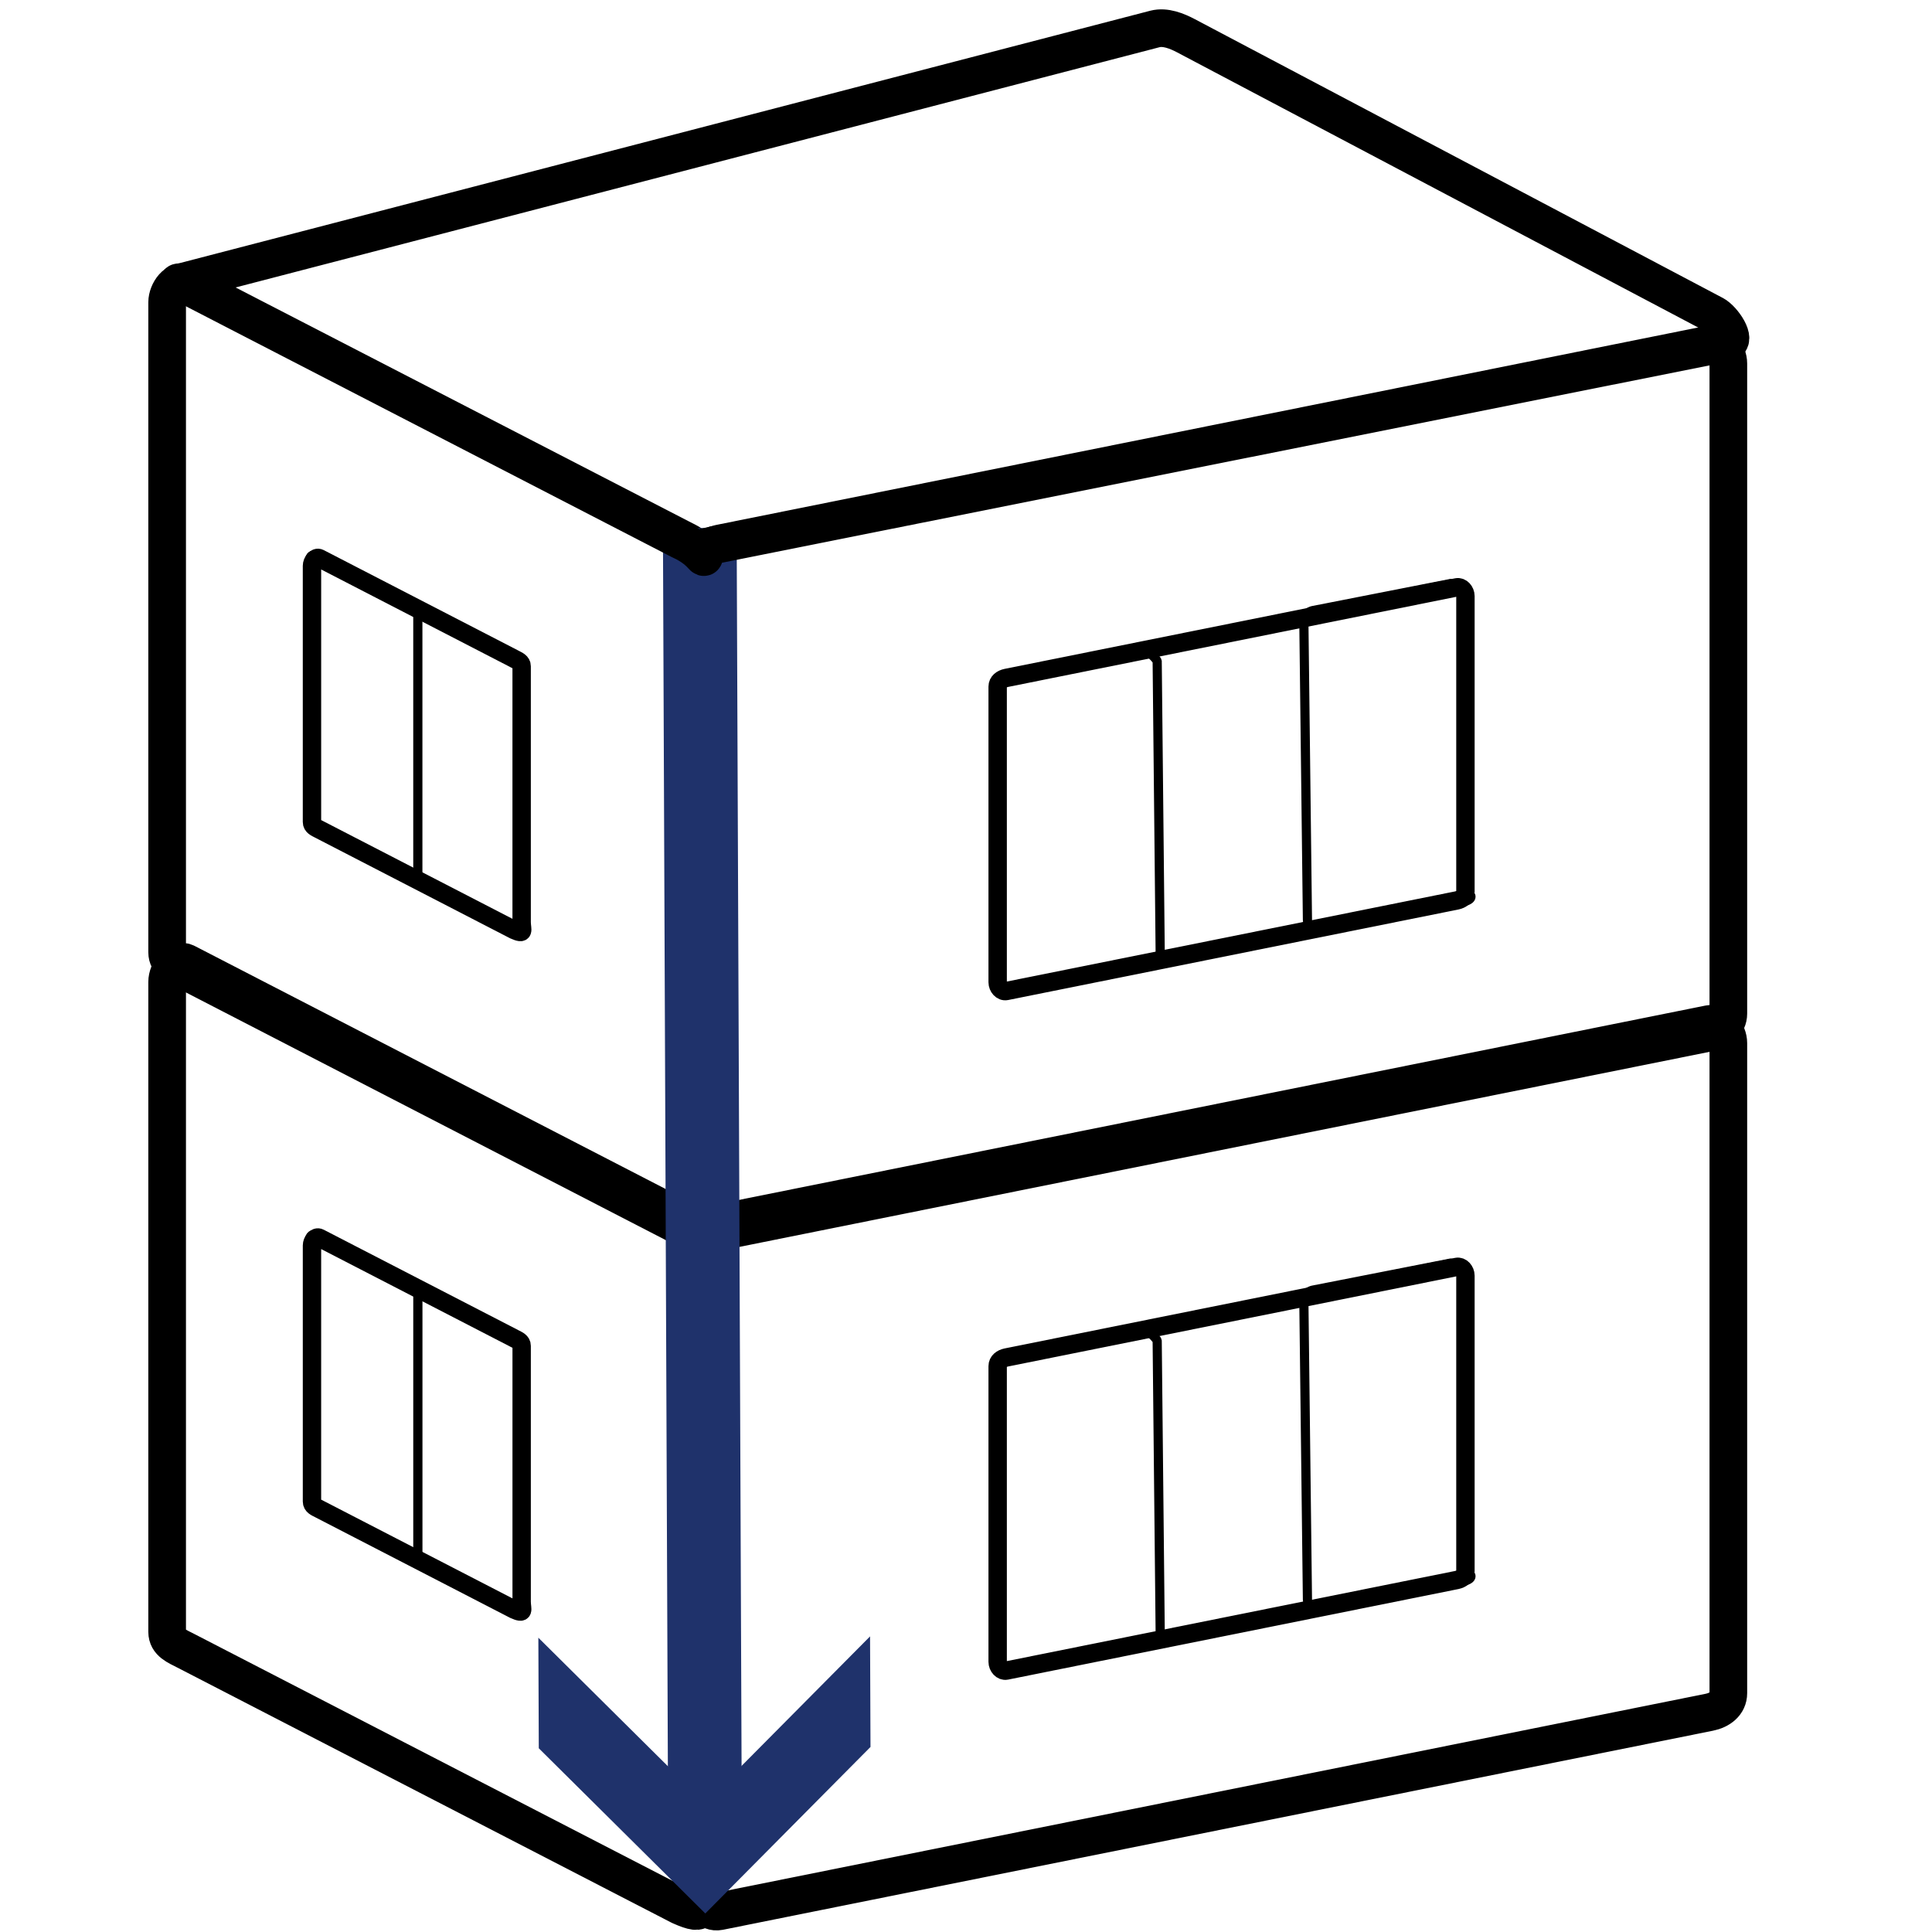
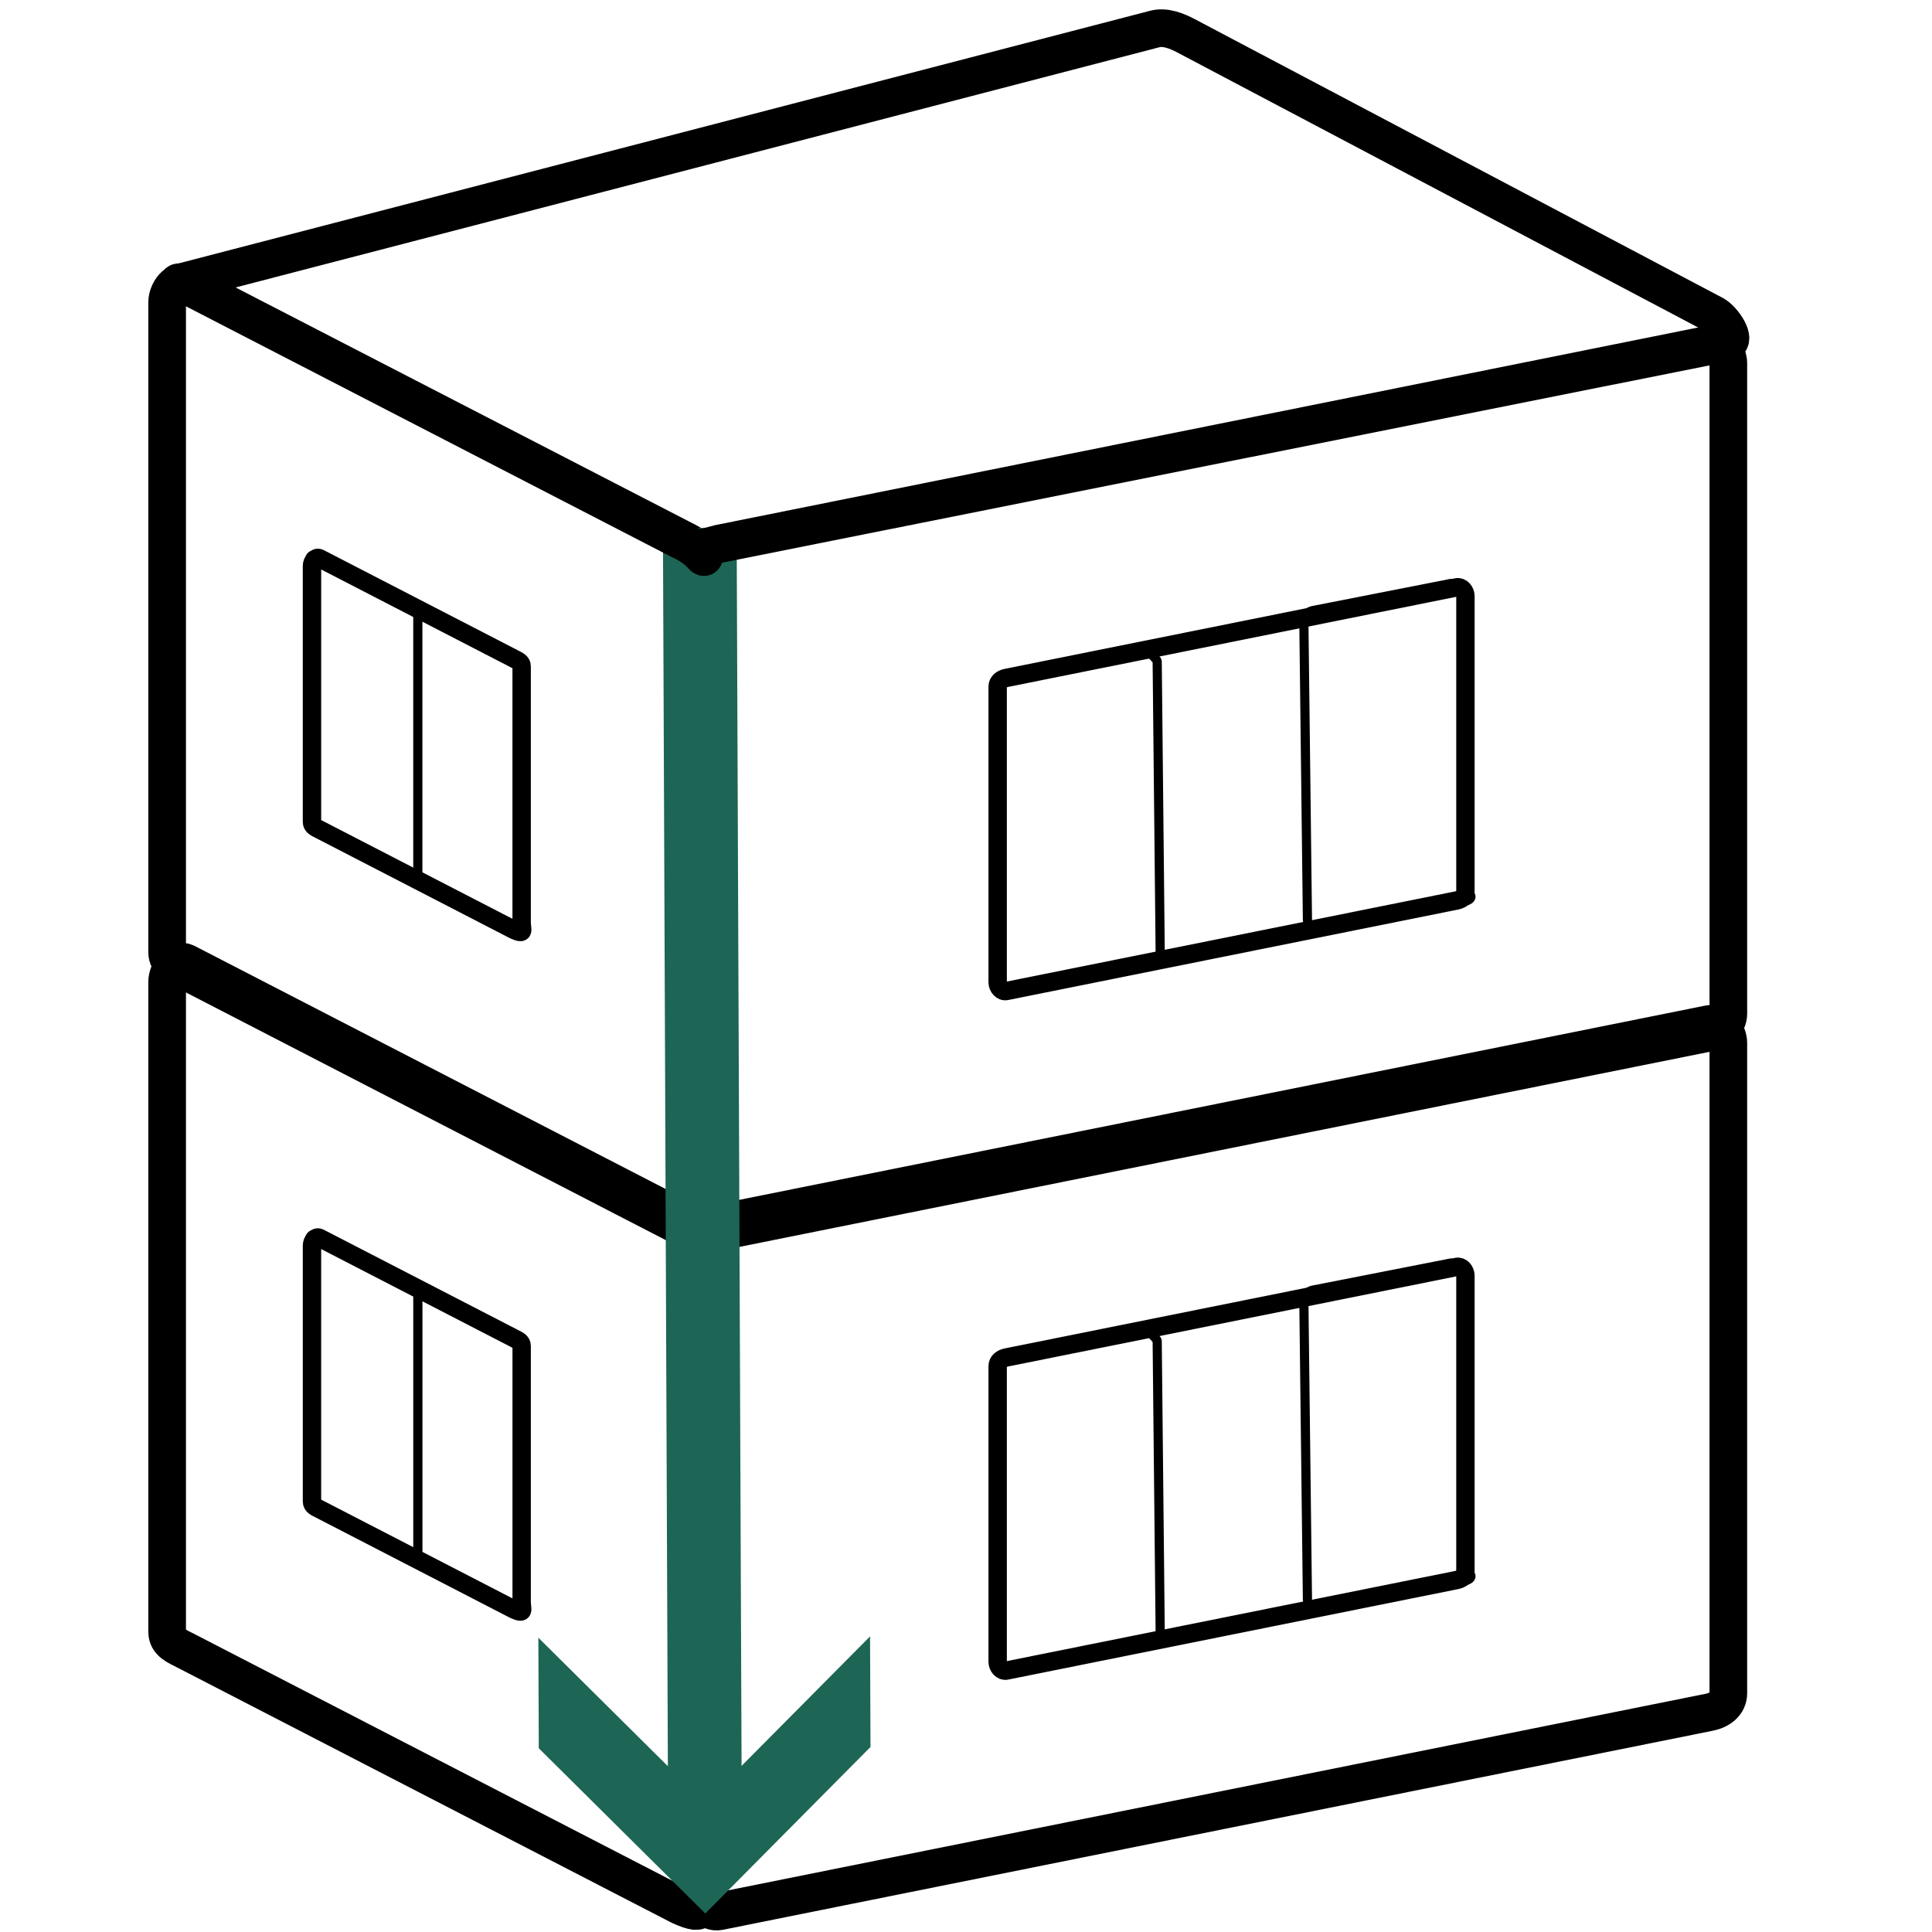
<svg xmlns="http://www.w3.org/2000/svg" width="200" height="200" viewBox="0 0 52.917 52.917">
  <defs>
    <marker style="overflow:visible" id="b" refX="-1" refY="0" orient="auto-start-reverse" markerWidth="2" markerHeight="2" viewBox="0 0 1 1" preserveAspectRatio="xMidYMid">
      <path style="fill:context-stroke;fill-rule:evenodd;stroke:none" d="m1 0-3 3h-2l3-3-3-3h2z" />
    </marker>
    <marker style="overflow:visible" id="a" refX="-1" refY="0" orient="auto-start-reverse" markerWidth=".75" markerHeight=".75" viewBox="0 0 1 1" preserveAspectRatio="xMidYMid">
      <path style="fill:context-stroke;fill-rule:evenodd;stroke:none" d="m1 0-3 3h-2l3-3-3-3h2z" />
    </marker>
  </defs>
  <path style="fill:none;stroke:#000;stroke-width:1.031;stroke-linecap:square;stroke-linejoin:bevel;stroke-miterlimit:0;paint-order:markers fill stroke" d="M18.63 14.738 5.101 7.756c-.257-.133-.523.233-.523.523v17.805c0 .29.266.39.523.523l13.527 6.982c.75.335.538.034.523-.522V15.26c0-.29-.266-.39-.523-.523z" />
  <path style="fill:none;stroke:#000;stroke-width:1.031;stroke-linecap:square;stroke-linejoin:bevel;stroke-miterlimit:0;paint-order:markers fill stroke" d="m19.7 14.887 27.117-5.453c.283-.057.522.233.522.522v17.806c0 .29-.239.466-.522.523l-27.118 5.453c-.284.057-.522-.234-.522-.523V15.409c0-.29.238-.465.522-.522z" />
  <path style="fill:none;stroke:#000;stroke-width:1.031;stroke-linecap:square;stroke-linejoin:bevel;stroke-miterlimit:0;stroke-dasharray:none;paint-order:markers fill stroke" d="M18.63 33.352 5.101 26.37c-.257-.133-.523.233-.523.522v17.806c0 .29.266.39.523.522l13.527 6.983c.75.335.538.034.523-.523V33.875c0-.29-.266-.39-.523-.523z" />
  <path style="fill:none;stroke:#000;stroke-width:1.031;stroke-linecap:square;stroke-linejoin:bevel;stroke-miterlimit:0;paint-order:markers fill stroke" d="m19.7 33.5 27.117-5.453c.283-.057.522.234.522.523v17.806c0 .29-.239.465-.522.522l-27.118 5.453c-.284.057-.522-.233-.522-.522V34.023c0-.29.238-.466.522-.523z" />
  <path style="fill:none;stroke:#000;stroke-width:.503;stroke-linecap:square;stroke-linejoin:bevel;stroke-miterlimit:0;stroke-dasharray:none;paint-order:markers fill stroke" d="m14.082 36.656-5.331-2.751c-.101-.053-.206.091-.206.206v7.017c0 .114.105.154.206.206l5.331 2.752c.295.132.212.013.206-.206v-7.018c0-.114-.104-.153-.206-.205z" />
  <path style="fill:none;stroke:#000;stroke-width:.252;stroke-linecap:square;stroke-linejoin:bevel;stroke-miterlimit:0;stroke-dasharray:none;paint-order:markers fill stroke" d="m11.268 35.134-2.692-1.302c-.066-.032-.103.093-.103.21v7.116c0 .116.037.176.103.209l2.765 1.375c.148.134.106.014.104-.209v-7.117c0-.115-.052-.157-.104-.209z" />
  <path style="fill:none;stroke:#000;stroke-width:.397;stroke-linecap:square;stroke-linejoin:bevel;stroke-miterlimit:0;stroke-dasharray:none;paint-order:markers fill stroke" d="m18.549 34.38-4.204-2.17c-.08-.04-.162.073-.162.163v5.533c0 .09.082.121.162.163l4.204 2.17c.233.103.167.01.162-.163v-5.533c0-.09-.082-.121-.162-.162z" transform="matrix(1.26828 0 0 1.26828 -9.443 -25.561)" />
  <path style="fill:none;stroke:#000;stroke-width:.198;stroke-linecap:square;stroke-linejoin:bevel;stroke-miterlimit:0;stroke-dasharray:none;paint-order:markers fill stroke" d="m16.33 33.18-2.123-1.026c-.052-.026-.081.073-.081.164v5.612c0 .091.03.139.081.165l2.18 1.084c.117.105.084.01.082-.165v-5.611c0-.092-.04-.124-.081-.165z" transform="matrix(1.26828 0 0 1.26828 -9.443 -25.561)" />
  <path style="fill:none;stroke:#000;stroke-width:.198;stroke-linecap:square;stroke-linejoin:bevel;stroke-miterlimit:0;stroke-dasharray:none;paint-order:markers fill stroke" d="m32.117 34.19-2.993.587c-.047.01-.187.078-.186.175l.066 6.434c0 .098.066.197.187.176l3.125-.559c.267-.037.234-.145.186-.175l-.066-6.401s-.092-.132-.186-.176z" transform="matrix(1.26828 0 0 1.26828 -9.443 -6.948)" />
  <path style="fill:none;stroke:#000;stroke-width:.397;stroke-linecap:square;stroke-linejoin:bevel;stroke-miterlimit:0;stroke-dasharray:none;paint-order:markers fill stroke" d="m29.179 34.794 9.727-1.956c.101-.02.187.084.187.188v6.386c0 .104-.086.167-.187.188l-9.727 1.956c-.102.02-.188-.084-.188-.188v-6.386c0-.104.086-.167.188-.188z" transform="matrix(1.26828 0 0 1.26828 -9.443 -6.948)" />
  <path style="fill:none;stroke:#000;stroke-width:.198;stroke-linecap:square;stroke-linejoin:bevel;stroke-miterlimit:0;stroke-dasharray:none;paint-order:markers fill stroke" d="m38.782 32.754-2.992.587c-.047.01-.188.079-.187.176l.078 6.504c.002.097.066.197.187.175l3.125-.558c.268-.037.235-.145.187-.175l-.078-6.472s-.093-.131-.187-.175z" transform="matrix(1.26828 0 0 1.26828 -9.443 -6.948)" />
+   <path style="fill:none;stroke:#000;stroke-width:.198;stroke-linecap:square;stroke-linejoin:bevel;stroke-miterlimit:0;stroke-dasharray:none;paint-order:markers fill stroke" d="m32.117 34.19-2.993.587c-.047.01-.187.078-.186.175l.066 6.434c0 .098.066.197.187.176l3.125-.559c.267-.037.234-.145.186-.175l-.066-6.401s-.092-.132-.186-.176z" transform="matrix(1.26828 0 0 1.26828 -9.443 -25.561)" />
+   <path style="fill:none;stroke:#000;stroke-width:.397;stroke-linecap:square;stroke-linejoin:bevel;stroke-miterlimit:0;stroke-dasharray:none;paint-order:markers fill stroke" d="m29.179 34.794 9.727-1.956c.101-.02.187.084.187.188v6.386c0 .104-.086.167-.187.188l-9.727 1.956c-.102.02-.188-.084-.188-.188v-6.386c0-.104.086-.167.188-.188z" transform="matrix(1.26828 0 0 1.26828 -9.443 -25.561)" />
+   <path style="fill:none;stroke:#000;stroke-width:.198;stroke-linecap:square;stroke-linejoin:bevel;stroke-miterlimit:0;stroke-dasharray:none;paint-order:markers fill stroke" d="m38.782 32.754-2.992.587c-.047.01-.188.079-.187.176l.078 6.504c.002.097.066.197.187.175l3.125-.558c.268-.037.235-.145.187-.175l-.078-6.472s-.093-.131-.187-.175z" transform="matrix(1.26828 0 0 1.26828 -9.443 -25.561)" />
+   <path style="fill:none;stroke:#1d6555;stroke-width:2.019;stroke-linecap:square;stroke-linejoin:bevel;stroke-miterlimit:0;stroke-dasharray:none;stroke-opacity:1;marker-end:url(#a);paint-order:markers fill stroke" d="m19.171 15.475.135 33.906" />
+   <path style="fill:none;stroke:#000;stroke-width:1.031;stroke-linecap:square;stroke-linejoin:bevel;stroke-miterlimit:0;paint-order:markers fill stroke" d="M46.942 8.614 32.492.984c-.255-.136-.577-.264-.858-.191L5.072 7.7c-.28.073-.227-.019.03.114l13.527 6.983c.75.334.663.746.649.19l28.02-5.6c.283-.056-.1-.638-.356-.774z" />
+   <path style="fill:none;stroke:#000;stroke-width:.813;stroke-linecap:square;stroke-linejoin:bevel;stroke-miterlimit:0;paint-order:markers fill stroke" d="m22.978 17.075 21.38-4.3c.225-.044.413.185.413.413v14.04c0 .227-.188.366-.412.411l-21.381 4.3c-.224.045-.413-.184-.413-.412v-14.04c0-.228.189-.367.413-.412z" transform="translate(49.893 11.469) scale(.74296)" />
+   <path style="fill:none;stroke:#000;stroke-width:.813;stroke-linecap:square;stroke-linejoin:bevel;stroke-miterlimit:0;paint-order:markers fill stroke" d="m22.134 16.958-10.666-5.505c-.203-.105-.412.184-.412.412v14.04c0 .227.21.307.412.411l10.666 5.506c.59.264.424.026.412-.412V17.37c0-.228-.21-.307-.412-.412z" transform="translate(49.893 11.469) scale(.74296)" />
+   <path style="fill:none;stroke:#000;stroke-width:.604;stroke-linecap:square;stroke-linejoin:bevel;stroke-miterlimit:0;paint-order:markers fill stroke" d="m22.55 13.06-7.925-4.09c-.15-.078-.306.136-.306.306v10.43c0 .17.156.229.306.307l7.925 4.09c.438.196.314.02.306-.306v-10.43c0-.17-.156-.229-.306-.307z" transform="translate(43.789)" />
+   <path style="fill:none;stroke:#000;stroke-width:.604;stroke-linecap:square;stroke-linejoin:bevel;stroke-miterlimit:0;paint-order:markers fill stroke" d="m23.176 13.147 15.886-3.194c.166-.034.306.136.306.306v10.43c0 .17-.14.273-.306.307L23.176 24.19c-.166.033-.306-.137-.306-.306v-10.43c0-.17.14-.274.306-.307z" transform="translate(43.789)" />
+   <path style="fill:none;stroke:#000;stroke-width:.604;stroke-linecap:square;stroke-linejoin:bevel;stroke-miterlimit:0;stroke-dasharray:none;paint-order:markers fill stroke" d="m22.55 35.077-7.925-4.09c-.15-.079-.306.136-.306.305v10.43c0 .17.156.23.306.307l7.925 4.09c.438.196.314.02.306-.306v-10.43c0-.17-.156-.229-.306-.306z" transform="translate(43.789)" />
+   <path style="fill:none;stroke:#000;stroke-width:.604;stroke-linecap:square;stroke-linejoin:bevel;stroke-miterlimit:0;paint-order:markers fill stroke" d="m23.176 35.163 15.886-3.194c.166-.033.306.137.306.306v10.43c0 .17-.14.274-.306.307l-15.886 3.194c-.166.034-.306-.136-.306-.306V35.47c0-.17.14-.273.306-.307z" transform="translate(43.789)" />
+   <path style="fill:none;stroke:#000;stroke-width:.295;stroke-linecap:square;stroke-linejoin:bevel;stroke-miterlimit:0;stroke-dasharray:none;paint-order:markers fill stroke" d="M19.886 37.012 16.763 35.4c-.06-.03-.12.054-.12.12v4.112c0 .067.06.09.12.12l3.123 1.613c.173.077.124.007.12-.121v-4.111c0-.067-.06-.09-.12-.12z" transform="translate(43.789)" />
+   <path style="fill:none;stroke:#000;stroke-width:.147;stroke-linecap:square;stroke-linejoin:bevel;stroke-miterlimit:0;stroke-dasharray:none;paint-order:markers fill stroke" d="m18.237 36.12-1.577-.762c-.038-.019-.06.054-.06.122v4.17c0 .067.022.102.06.122l1.62.805c.087.079.062.008.06-.122v-4.17c0-.067-.03-.091-.06-.122z" transform="translate(43.789)" />
+   <path style="fill:none;stroke:#000;stroke-width:.397;stroke-linecap:square;stroke-linejoin:bevel;stroke-miterlimit:0;stroke-dasharray:none;paint-order:markers fill stroke" d="m18.549 34.38-4.204-2.17c-.08-.04-.162.073-.162.163v5.533c0 .09.082.121.162.163l4.204 2.17c.233.103.167.01.162-.163v-5.533c0-.09-.082-.121-.162-.162z" transform="translate(49.893 .46) scale(.74296)" />
+   <path style="fill:none;stroke:#000;stroke-width:.198;stroke-linecap:square;stroke-linejoin:bevel;stroke-miterlimit:0;stroke-dasharray:none;paint-order:markers fill stroke" d="m16.33 33.18-2.123-1.026c-.052-.026-.081.073-.081.164v5.612c0 .091.03.139.081.165l2.18 1.084c.117.105.084.01.082-.165v-5.611c0-.092-.04-.124-.081-.165z" transform="translate(49.893 .46) scale(.74296)" />
+   <path style="fill:none;stroke:#000;stroke-width:.397;stroke-linecap:square;stroke-linejoin:bevel;stroke-miterlimit:0;stroke-dasharray:none;paint-order:markers fill stroke" d="m18.549 34.38-4.204-2.17c-.08-.04-.162.073-.162.163v5.533c0 .09.082.121.162.163l4.204 2.17c.233.103.167.01.162-.163v-5.533c0-.09-.082-.121-.162-.162z" transform="translate(49.893 -10.548) scale(.74296)" />
+   <path style="fill:none;stroke:#000;stroke-width:.198;stroke-linecap:square;stroke-linejoin:bevel;stroke-miterlimit:0;stroke-dasharray:none;paint-order:markers fill stroke" d="m16.33 33.18-2.123-1.026c-.052-.026-.081.073-.081.164v5.612c0 .091.03.139.081.165l2.18 1.084c.117.105.084.01.082-.165v-5.611c0-.092-.04-.124-.081-.165z" transform="translate(49.893 -10.548) scale(.74296)" />
+   <path style="fill:none;stroke:#000;stroke-width:.198;stroke-linecap:square;stroke-linejoin:bevel;stroke-miterlimit:0;stroke-dasharray:none;paint-order:markers fill stroke" d="m32.117 34.19-2.993.587c-.047.01-.187.078-.186.175l.066 6.434c0 .098.066.197.187.176l3.125-.559c.267-.037.234-.145.186-.175l-.066-6.401s-.092-.132-.186-.176z" transform="translate(49.893 11.469) scale(.74296)" />
+   <path style="fill:none;stroke:#000;stroke-width:.397;stroke-linecap:square;stroke-linejoin:bevel;stroke-miterlimit:0;stroke-dasharray:none;paint-order:markers fill stroke" d="m29.179 34.794 9.727-1.956c.101-.02.187.084.187.188v6.386c0 .104-.086.167-.187.188l-9.727 1.956c-.102.02-.188-.084-.188-.188v-6.386c0-.104.086-.167.188-.188z" transform="translate(49.893 11.469) scale(.74296)" />
+   <path style="fill:none;stroke:#000;stroke-width:.198;stroke-linecap:square;stroke-linejoin:bevel;stroke-miterlimit:0;stroke-dasharray:none;paint-order:markers fill stroke" d="m38.782 32.754-2.992.587c-.047.01-.188.079-.187.176l.078 6.504c.002.097.066.197.187.175l3.125-.558c.268-.037.235-.145.187-.175l-.078-6.472s-.093-.131-.187-.175z" transform="translate(49.893 11.469) scale(.74296)" />
  <g>
-     <path style="fill:none;stroke:#000;stroke-width:.198;stroke-linecap:square;stroke-linejoin:bevel;stroke-miterlimit:0;stroke-dasharray:none;paint-order:markers fill stroke" d="m32.117 34.19-2.993.587c-.047.01-.187.078-.186.175l.066 6.434c0 .098.066.197.187.176l3.125-.559c.267-.037.234-.145.186-.175l-.066-6.401s-.092-.132-.186-.176z" transform="matrix(1.26828 0 0 1.26828 -9.443 -25.561)" />
-     <path style="fill:none;stroke:#000;stroke-width:.397;stroke-linecap:square;stroke-linejoin:bevel;stroke-miterlimit:0;stroke-dasharray:none;paint-order:markers fill stroke" d="m29.179 34.794 9.727-1.956c.101-.02.187.084.187.188v6.386c0 .104-.086.167-.187.188l-9.727 1.956c-.102.02-.188-.084-.188-.188v-6.386c0-.104.086-.167.188-.188z" transform="matrix(1.26828 0 0 1.26828 -9.443 -25.561)" />
-     <path style="fill:none;stroke:#000;stroke-width:.198;stroke-linecap:square;stroke-linejoin:bevel;stroke-miterlimit:0;stroke-dasharray:none;paint-order:markers fill stroke" d="m38.782 32.754-2.992.587c-.047.01-.188.079-.187.176l.078 6.504c.002.097.066.197.187.175l3.125-.558c.268-.037.235-.145.187-.175l-.078-6.472s-.093-.131-.187-.175z" transform="matrix(1.26828 0 0 1.26828 -9.443 -25.561)" />
+     <path style="fill:none;stroke:#000;stroke-width:.198;stroke-linecap:square;stroke-linejoin:bevel;stroke-miterlimit:0;stroke-dasharray:none;paint-order:markers fill stroke" d="m32.117 34.19-2.993.587c-.047.01-.187.078-.186.175l.066 6.434c0 .098.066.197.187.176l3.125-.559c.267-.037.234-.145.186-.175l-.066-6.401s-.092-.132-.186-.176z" transform="translate(49.893 .46) scale(.74296)" />
+     <path style="fill:none;stroke:#000;stroke-width:.397;stroke-linecap:square;stroke-linejoin:bevel;stroke-miterlimit:0;stroke-dasharray:none;paint-order:markers fill stroke" d="m29.179 34.794 9.727-1.956c.101-.02.187.084.187.188v6.386c0 .104-.086.167-.187.188l-9.727 1.956c-.102.02-.188-.084-.188-.188v-6.386c0-.104.086-.167.188-.188z" transform="translate(49.893 .46) scale(.74296)" />
+     <path style="fill:none;stroke:#000;stroke-width:.198;stroke-linecap:square;stroke-linejoin:bevel;stroke-miterlimit:0;stroke-dasharray:none;paint-order:markers fill stroke" d="m38.782 32.754-2.992.587c-.047.01-.188.079-.187.176l.078 6.504c.002.097.066.197.187.175l3.125-.558c.268-.037.235-.145.187-.175l-.078-6.472s-.093-.131-.187-.175z" transform="translate(49.893 .46) scale(.74296)" />
  </g>
-   <path style="fill:none;stroke:#1f326b;stroke-width:2.019;stroke-linecap:square;stroke-linejoin:bevel;stroke-miterlimit:0;stroke-dasharray:none;stroke-opacity:1;marker-end:url(#a);paint-order:markers fill stroke" d="m19.171 15.475.135 33.906" />
-   <path style="fill:none;stroke:#000;stroke-width:1.031;stroke-linecap:square;stroke-linejoin:bevel;stroke-miterlimit:0;paint-order:markers fill stroke" d="M46.942 8.614 32.492.984c-.255-.136-.577-.264-.858-.191L5.072 7.7c-.28.073-.227-.019.03.114l13.527 6.983c.75.334.663.746.649.19l28.02-5.6c.283-.056-.1-.638-.356-.774z" />
  <g>
-     <path style="fill:none;stroke:#000;stroke-width:.813;stroke-linecap:square;stroke-linejoin:bevel;stroke-miterlimit:0;paint-order:markers fill stroke" d="m22.978 17.075 21.38-4.3c.225-.044.413.185.413.413v14.04c0 .227-.188.366-.412.411l-21.381 4.3c-.224.045-.413-.184-.413-.412v-14.04c0-.228.189-.367.413-.412z" transform="translate(49.893 11.469) scale(.74296)" />
-     <path style="fill:none;stroke:#000;stroke-width:.813;stroke-linecap:square;stroke-linejoin:bevel;stroke-miterlimit:0;paint-order:markers fill stroke" d="m22.134 16.958-10.666-5.505c-.203-.105-.412.184-.412.412v14.04c0 .227.21.307.412.411l10.666 5.506c.59.264.424.026.412-.412V17.37c0-.228-.21-.307-.412-.412z" transform="translate(49.893 11.469) scale(.74296)" />
-     <path style="fill:none;stroke:#000;stroke-width:.604;stroke-linecap:square;stroke-linejoin:bevel;stroke-miterlimit:0;paint-order:markers fill stroke" d="m22.55 13.06-7.925-4.09c-.15-.078-.306.136-.306.306v10.43c0 .17.156.229.306.307l7.925 4.09c.438.196.314.02.306-.306v-10.43c0-.17-.156-.229-.306-.307z" transform="translate(43.789)" />
-     <path style="fill:none;stroke:#000;stroke-width:.604;stroke-linecap:square;stroke-linejoin:bevel;stroke-miterlimit:0;paint-order:markers fill stroke" d="m23.176 13.147 15.886-3.194c.166-.034.306.136.306.306v10.43c0 .17-.14.273-.306.307L23.176 24.19c-.166.033-.306-.137-.306-.306v-10.43c0-.17.14-.274.306-.307z" transform="translate(43.789)" />
-     <path style="fill:none;stroke:#000;stroke-width:.604;stroke-linecap:square;stroke-linejoin:bevel;stroke-miterlimit:0;stroke-dasharray:none;paint-order:markers fill stroke" d="m22.55 35.077-7.925-4.09c-.15-.079-.306.136-.306.305v10.43c0 .17.156.23.306.307l7.925 4.09c.438.196.314.02.306-.306v-10.43c0-.17-.156-.229-.306-.306z" transform="translate(43.789)" />
-     <path style="fill:none;stroke:#000;stroke-width:.604;stroke-linecap:square;stroke-linejoin:bevel;stroke-miterlimit:0;paint-order:markers fill stroke" d="m23.176 35.163 15.886-3.194c.166-.033.306.137.306.306v10.43c0 .17-.14.274-.306.307l-15.886 3.194c-.166.034-.306-.136-.306-.306V35.47c0-.17.14-.273.306-.307z" transform="translate(43.789)" />
-     <path style="fill:none;stroke:#000;stroke-width:.295;stroke-linecap:square;stroke-linejoin:bevel;stroke-miterlimit:0;stroke-dasharray:none;paint-order:markers fill stroke" d="M19.886 37.012 16.763 35.4c-.06-.03-.12.054-.12.12v4.112c0 .067.06.09.12.12l3.123 1.613c.173.077.124.007.12-.121v-4.111c0-.067-.06-.09-.12-.12z" transform="translate(43.789)" />
-     <path style="fill:none;stroke:#000;stroke-width:.147;stroke-linecap:square;stroke-linejoin:bevel;stroke-miterlimit:0;stroke-dasharray:none;paint-order:markers fill stroke" d="m18.237 36.12-1.577-.762c-.038-.019-.06.054-.06.122v4.17c0 .067.022.102.06.122l1.62.805c.087.079.062.008.06-.122v-4.17c0-.067-.03-.091-.06-.122z" transform="translate(43.789)" />
-     <path style="fill:none;stroke:#000;stroke-width:.397;stroke-linecap:square;stroke-linejoin:bevel;stroke-miterlimit:0;stroke-dasharray:none;paint-order:markers fill stroke" d="m18.549 34.38-4.204-2.17c-.08-.04-.162.073-.162.163v5.533c0 .09.082.121.162.163l4.204 2.17c.233.103.167.01.162-.163v-5.533c0-.09-.082-.121-.162-.162z" transform="translate(49.893 .46) scale(.74296)" />
-     <path style="fill:none;stroke:#000;stroke-width:.198;stroke-linecap:square;stroke-linejoin:bevel;stroke-miterlimit:0;stroke-dasharray:none;paint-order:markers fill stroke" d="m16.33 33.18-2.123-1.026c-.052-.026-.081.073-.081.164v5.612c0 .091.03.139.081.165l2.18 1.084c.117.105.084.01.082-.165v-5.611c0-.092-.04-.124-.081-.165z" transform="translate(49.893 .46) scale(.74296)" />
-     <path style="fill:none;stroke:#000;stroke-width:.397;stroke-linecap:square;stroke-linejoin:bevel;stroke-miterlimit:0;stroke-dasharray:none;paint-order:markers fill stroke" d="m18.549 34.38-4.204-2.17c-.08-.04-.162.073-.162.163v5.533c0 .09.082.121.162.163l4.204 2.17c.233.103.167.01.162-.163v-5.533c0-.09-.082-.121-.162-.162z" transform="translate(49.893 -10.548) scale(.74296)" />
-     <path style="fill:none;stroke:#000;stroke-width:.198;stroke-linecap:square;stroke-linejoin:bevel;stroke-miterlimit:0;stroke-dasharray:none;paint-order:markers fill stroke" d="m16.33 33.18-2.123-1.026c-.052-.026-.081.073-.081.164v5.612c0 .091.03.139.081.165l2.18 1.084c.117.105.084.01.082-.165v-5.611c0-.092-.04-.124-.081-.165z" transform="translate(49.893 -10.548) scale(.74296)" />
-     <path style="fill:none;stroke:#000;stroke-width:.198;stroke-linecap:square;stroke-linejoin:bevel;stroke-miterlimit:0;stroke-dasharray:none;paint-order:markers fill stroke" d="m32.117 34.19-2.993.587c-.047.01-.187.078-.186.175l.066 6.434c0 .098.066.197.187.176l3.125-.559c.267-.037.234-.145.186-.175l-.066-6.401s-.092-.132-.186-.176z" transform="translate(49.893 11.469) scale(.74296)" />
-     <path style="fill:none;stroke:#000;stroke-width:.397;stroke-linecap:square;stroke-linejoin:bevel;stroke-miterlimit:0;stroke-dasharray:none;paint-order:markers fill stroke" d="m29.179 34.794 9.727-1.956c.101-.02.187.084.187.188v6.386c0 .104-.086.167-.187.188l-9.727 1.956c-.102.02-.188-.084-.188-.188v-6.386c0-.104.086-.167.188-.188z" transform="translate(49.893 11.469) scale(.74296)" />
-     <path style="fill:none;stroke:#000;stroke-width:.198;stroke-linecap:square;stroke-linejoin:bevel;stroke-miterlimit:0;stroke-dasharray:none;paint-order:markers fill stroke" d="m38.782 32.754-2.992.587c-.047.01-.188.079-.187.176l.078 6.504c.002.097.066.197.187.175l3.125-.558c.268-.037.235-.145.187-.175l-.078-6.472s-.093-.131-.187-.175z" transform="translate(49.893 11.469) scale(.74296)" />
-     <g>
-       <path style="fill:none;stroke:#000;stroke-width:.198;stroke-linecap:square;stroke-linejoin:bevel;stroke-miterlimit:0;stroke-dasharray:none;paint-order:markers fill stroke" d="m32.117 34.19-2.993.587c-.047.01-.187.078-.186.175l.066 6.434c0 .098.066.197.187.176l3.125-.559c.267-.037.234-.145.186-.175l-.066-6.401s-.092-.132-.186-.176z" transform="translate(49.893 .46) scale(.74296)" />
-       <path style="fill:none;stroke:#000;stroke-width:.397;stroke-linecap:square;stroke-linejoin:bevel;stroke-miterlimit:0;stroke-dasharray:none;paint-order:markers fill stroke" d="m29.179 34.794 9.727-1.956c.101-.02.187.084.187.188v6.386c0 .104-.086.167-.187.188l-9.727 1.956c-.102.02-.188-.084-.188-.188v-6.386c0-.104.086-.167.188-.188z" transform="translate(49.893 .46) scale(.74296)" />
-       <path style="fill:none;stroke:#000;stroke-width:.198;stroke-linecap:square;stroke-linejoin:bevel;stroke-miterlimit:0;stroke-dasharray:none;paint-order:markers fill stroke" d="m38.782 32.754-2.992.587c-.047.01-.188.079-.187.176l.078 6.504c.002.097.066.197.187.175l3.125-.558c.268-.037.235-.145.187-.175l-.078-6.472s-.093-.131-.187-.175z" transform="translate(49.893 .46) scale(.74296)" />
-     </g>
-     <g>
-       <path style="fill:none;stroke:#000;stroke-width:.198;stroke-linecap:square;stroke-linejoin:bevel;stroke-miterlimit:0;stroke-dasharray:none;paint-order:markers fill stroke" d="m32.117 34.19-2.993.587c-.047.01-.187.078-.186.175l.066 6.434c0 .098.066.197.187.176l3.125-.559c.267-.037.234-.145.186-.175l-.066-6.401s-.092-.132-.186-.176z" transform="translate(49.893 -10.548) scale(.74296)" />
-       <path style="fill:none;stroke:#000;stroke-width:.397;stroke-linecap:square;stroke-linejoin:bevel;stroke-miterlimit:0;stroke-dasharray:none;paint-order:markers fill stroke" d="m29.179 34.794 9.727-1.956c.101-.02.187.084.187.188v6.386c0 .104-.086.167-.187.188l-9.727 1.956c-.102.02-.188-.084-.188-.188v-6.386c0-.104.086-.167.188-.188z" transform="translate(49.893 -10.548) scale(.74296)" />
-       <path style="fill:none;stroke:#000;stroke-width:.198;stroke-linecap:square;stroke-linejoin:bevel;stroke-miterlimit:0;stroke-dasharray:none;paint-order:markers fill stroke" d="m38.782 32.754-2.992.587c-.047.01-.188.079-.187.176l.078 6.504c.002.097.066.197.187.175l3.125-.558c.268-.037.235-.145.187-.175l-.078-6.472s-.093-.131-.187-.175z" transform="translate(49.893 -10.548) scale(.74296)" />
-     </g>
-     <path style="fill:none;stroke:#3454b4;stroke-width:1.183;stroke-linecap:square;stroke-linejoin:bevel;stroke-miterlimit:0;stroke-dasharray:none;stroke-opacity:1;marker-end:url(#a);paint-order:markers fill stroke" d="m22.867 13.822.079 30.645" transform="translate(43.789)" />
-     <path style="fill:none;stroke:#000;stroke-width:.604;stroke-linecap:square;stroke-linejoin:bevel;stroke-miterlimit:0;paint-order:markers fill stroke" d="m39.136 9.473-8.465-4.47c-.15-.08-.339-.155-.503-.112l-15.56 4.047c-.164.043-.133-.011.017.066l7.925 4.09c.438.197.388.438.38.112l16.413-3.28c.167-.033-.057-.374-.207-.453z" transform="translate(43.789)" />
+     <path style="fill:none;stroke:#000;stroke-width:.198;stroke-linecap:square;stroke-linejoin:bevel;stroke-miterlimit:0;stroke-dasharray:none;paint-order:markers fill stroke" d="m32.117 34.19-2.993.587c-.047.01-.187.078-.186.175l.066 6.434c0 .098.066.197.187.176l3.125-.559c.267-.037.234-.145.186-.175l-.066-6.401s-.092-.132-.186-.176z" transform="translate(49.893 -10.548) scale(.74296)" />
+     <path style="fill:none;stroke:#000;stroke-width:.397;stroke-linecap:square;stroke-linejoin:bevel;stroke-miterlimit:0;stroke-dasharray:none;paint-order:markers fill stroke" d="m29.179 34.794 9.727-1.956c.101-.02.187.084.187.188v6.386c0 .104-.086.167-.187.188l-9.727 1.956c-.102.02-.188-.084-.188-.188v-6.386c0-.104.086-.167.188-.188z" transform="translate(49.893 -10.548) scale(.74296)" />
+     <path style="fill:none;stroke:#000;stroke-width:.198;stroke-linecap:square;stroke-linejoin:bevel;stroke-miterlimit:0;stroke-dasharray:none;paint-order:markers fill stroke" d="m38.782 32.754-2.992.587c-.047.01-.188.079-.187.176l.078 6.504c.002.097.066.197.187.175l3.125-.558c.268-.037.235-.145.187-.175l-.078-6.472s-.093-.131-.187-.175z" transform="translate(49.893 -10.548) scale(.74296)" />
  </g>
+   <path style="fill:none;stroke:#3454b4;stroke-width:1.183;stroke-linecap:square;stroke-linejoin:bevel;stroke-miterlimit:0;stroke-dasharray:none;stroke-opacity:1;marker-end:url(#a);paint-order:markers fill stroke" d="m22.867 13.822.079 30.645" transform="translate(43.789)" />
+   <path style="fill:none;stroke:#000;stroke-width:.604;stroke-linecap:square;stroke-linejoin:bevel;stroke-miterlimit:0;paint-order:markers fill stroke" d="m39.136 9.473-8.465-4.47c-.15-.08-.339-.155-.503-.112l-15.56 4.047c-.164.043-.133-.011.017.066l7.925 4.09c.438.197.388.438.38.112l16.413-3.28c.167-.033-.057-.374-.207-.453z" transform="translate(43.789)" />
  <g>
    <path style="fill:none;stroke:#000;stroke-width:1.191;stroke-linecap:square;stroke-linejoin:round;stroke-miterlimit:0;stroke-dasharray:none;paint-order:markers fill stroke" d="m-14.807 33.588-33.812.145-.136-19.683 17.008-10.663 17.003 11.015z" />
    <path style="fill:none;stroke:#3454b4;stroke-width:.926;stroke-linecap:square;stroke-linejoin:round;stroke-miterlimit:0;stroke-dasharray:none;stroke-opacity:1;marker-end:url(#b);paint-order:markers fill stroke" d="m-31.777 3.592-.032 26.247" />
    <rect style="fill:none;stroke:#000;stroke-width:.5;stroke-linecap:square;stroke-linejoin:bevel;stroke-miterlimit:0;stroke-dasharray:none;stroke-opacity:1;paint-order:markers fill stroke" width="9.687" height="7.653" x="-45.477" y="14.625" ry=".387" />
    <rect style="fill:none;stroke:#000;stroke-width:.363;stroke-linecap:square;stroke-linejoin:bevel;stroke-miterlimit:0;stroke-dasharray:none;stroke-opacity:1;paint-order:markers fill stroke" width="5.007" height="7.79" x="-45.546" y="14.557" ry=".394" />
    <rect style="fill:none;stroke:#000;stroke-width:.36;stroke-linecap:square;stroke-linejoin:bevel;stroke-miterlimit:0;stroke-dasharray:none;stroke-opacity:1;paint-order:markers fill stroke" width="9.827" height="3.911" x="-45.547" y="14.555" ry=".198" />
    <g transform="translate(17.463)">
      <rect style="fill:none;stroke:#000;stroke-width:.5;stroke-linecap:square;stroke-linejoin:bevel;stroke-miterlimit:0;stroke-dasharray:none;stroke-opacity:1;paint-order:markers fill stroke" width="9.687" height="7.653" x="-45.477" y="14.625" ry=".387" />
      <rect style="fill:none;stroke:#000;stroke-width:.363;stroke-linecap:square;stroke-linejoin:bevel;stroke-miterlimit:0;stroke-dasharray:none;stroke-opacity:1;paint-order:markers fill stroke" width="5.007" height="7.79" x="-45.546" y="14.557" ry=".394" />
      <rect style="fill:none;stroke:#000;stroke-width:.36;stroke-linecap:square;stroke-linejoin:bevel;stroke-miterlimit:0;stroke-dasharray:none;stroke-opacity:1;paint-order:markers fill stroke" width="9.827" height="3.911" x="-45.547" y="14.555" ry=".198" />
    </g>
  </g>
  <g>
    <path style="fill:none;stroke:#000;stroke-width:1.191;stroke-linecap:square;stroke-linejoin:round;stroke-miterlimit:0;stroke-dasharray:none;paint-order:markers fill stroke" d="m-14.807 73.276-33.812.145-.136-19.684 17.008-10.663 17.003 11.015z" />
    <path style="fill:none;stroke:#000;stroke-width:.926;stroke-linecap:square;stroke-linejoin:round;stroke-miterlimit:0;stroke-dasharray:none;stroke-opacity:1;marker-end:url(#b);paint-order:markers fill stroke" d="m-31.777 43.28-.032 26.246" />
  </g>
  <g>
    <path style="fill:none;stroke:#3454b4;stroke-width:.926;stroke-linecap:square;stroke-linejoin:round;stroke-miterlimit:0;stroke-dasharray:none;stroke-opacity:1;marker-end:url(#b);paint-order:markers fill stroke" d="M9.498 63.123 9.466 89.37" />
    <path style="fill:none;stroke:#000;stroke-width:1.191;stroke-linecap:square;stroke-linejoin:round;stroke-miterlimit:0;stroke-dasharray:none;paint-order:markers fill stroke" d="m26.468 93.12-33.812.145-.136-19.684L9.528 62.918 26.53 73.933z" />
    <g transform="matrix(-1 -.2281 0 1 -39.727 50.362)">
      <rect style="fill:none;stroke:#000;stroke-width:.5;stroke-linecap:square;stroke-linejoin:bevel;stroke-miterlimit:0;stroke-dasharray:none;stroke-opacity:1;paint-order:markers fill stroke" width="9.687" height="7.653" x="-45.477" y="14.625" ry=".387" />
      <rect style="fill:none;stroke:#000;stroke-width:.363;stroke-linecap:square;stroke-linejoin:bevel;stroke-miterlimit:0;stroke-dasharray:none;stroke-opacity:1;paint-order:markers fill stroke" width="5.007" height="7.79" x="-45.546" y="14.557" ry=".394" />
      <rect style="fill:none;stroke:#000;stroke-width:.36;stroke-linecap:square;stroke-linejoin:bevel;stroke-miterlimit:0;stroke-dasharray:none;stroke-opacity:1;paint-order:markers fill stroke" width="9.827" height="3.911" x="-45.547" y="14.555" ry=".198" />
    </g>
    <g transform="matrix(1 -.2281 0 1 58.473 50.362)">
      <rect style="fill:none;stroke:#000;stroke-width:.5;stroke-linecap:square;stroke-linejoin:bevel;stroke-miterlimit:0;stroke-dasharray:none;stroke-opacity:1;paint-order:markers fill stroke" width="9.687" height="7.653" x="-45.477" y="14.625" ry=".387" />
      <rect style="fill:none;stroke:#000;stroke-width:.363;stroke-linecap:square;stroke-linejoin:bevel;stroke-miterlimit:0;stroke-dasharray:none;stroke-opacity:1;paint-order:markers fill stroke" width="5.007" height="7.79" x="-45.546" y="14.557" ry=".394" />
      <rect style="fill:none;stroke:#000;stroke-width:.36;stroke-linecap:square;stroke-linejoin:bevel;stroke-miterlimit:0;stroke-dasharray:none;stroke-opacity:1;paint-order:markers fill stroke" width="9.827" height="3.911" x="-45.547" y="14.555" ry=".198" />
    </g>
  </g>
  <g>
    <path style="fill:none;stroke:#3454b4;stroke-width:.926;stroke-linecap:square;stroke-linejoin:round;stroke-miterlimit:0;stroke-dasharray:none;stroke-opacity:1;marker-end:url(#b);paint-order:markers fill stroke" d="m51.302 63.123-.031 26.247" />
    <path style="fill:none;stroke:#000;stroke-width:1.191;stroke-linecap:square;stroke-linejoin:round;stroke-miterlimit:0;stroke-dasharray:none;paint-order:markers fill stroke" d="m68.273 93.12-33.813.145-.136-19.684 17.008-10.663 17.003 11.015z" />
    <g transform="matrix(1 -.2281 0 1 83.344 50.362)">
      <rect style="fill:none;stroke:#000;stroke-width:.5;stroke-linecap:square;stroke-linejoin:bevel;stroke-miterlimit:0;stroke-dasharray:none;stroke-opacity:1;paint-order:markers fill stroke" width="9.687" height="7.653" x="-45.477" y="14.625" ry=".387" />
      <rect style="fill:none;stroke:#000;stroke-width:.363;stroke-linecap:square;stroke-linejoin:bevel;stroke-miterlimit:0;stroke-dasharray:none;stroke-opacity:1;paint-order:markers fill stroke" width="5.007" height="7.79" x="-45.546" y="14.557" ry=".394" />
      <rect style="fill:none;stroke:#000;stroke-width:.36;stroke-linecap:square;stroke-linejoin:bevel;stroke-miterlimit:0;stroke-dasharray:none;stroke-opacity:1;paint-order:markers fill stroke" width="9.827" height="3.911" x="-45.547" y="14.555" ry=".198" />
    </g>
    <g transform="matrix(-1 -.2281 0 1 19.01 50.362)">
      <rect style="fill:none;stroke:#000;stroke-width:.5;stroke-linecap:square;stroke-linejoin:bevel;stroke-miterlimit:0;stroke-dasharray:none;stroke-opacity:1;paint-order:markers fill stroke" width="9.687" height="7.653" x="-45.477" y="14.625" ry=".387" />
      <rect style="fill:none;stroke:#000;stroke-width:.363;stroke-linecap:square;stroke-linejoin:bevel;stroke-miterlimit:0;stroke-dasharray:none;stroke-opacity:1;paint-order:markers fill stroke" width="5.007" height="7.79" x="-45.546" y="14.557" ry=".394" />
      <rect style="fill:none;stroke:#000;stroke-width:.36;stroke-linecap:square;stroke-linejoin:bevel;stroke-miterlimit:0;stroke-dasharray:none;stroke-opacity:1;paint-order:markers fill stroke" width="9.827" height="3.911" x="-45.547" y="14.555" ry=".198" />
    </g>
  </g>
  <g>
    <path style="fill:none;stroke:#000;stroke-width:.813;stroke-linecap:square;stroke-linejoin:bevel;stroke-miterlimit:0;paint-order:markers fill stroke" d="m22.978 17.075 21.38-4.3c.225-.044.413.185.413.413v14.04c0 .227-.188.366-.412.411l-21.381 4.3c-.224.045-.413-.184-.413-.412v-14.04c0-.228.189-.367.413-.412z" transform="translate(80.056 11.469) scale(.74296)" />
    <path style="fill:none;stroke:#000;stroke-width:.813;stroke-linecap:square;stroke-linejoin:bevel;stroke-miterlimit:0;paint-order:markers fill stroke" d="m22.134 16.958-10.666-5.505c-.203-.105-.412.184-.412.412v14.04c0 .227.21.307.412.411l10.666 5.506c.59.264.424.026.412-.412V17.37c0-.228-.21-.307-.412-.412z" transform="translate(80.056 11.469) scale(.74296)" />
    <path style="fill:none;stroke:#000;stroke-width:.604;stroke-linecap:square;stroke-linejoin:bevel;stroke-miterlimit:0;paint-order:markers fill stroke" d="m22.55 13.06-7.925-4.09c-.15-.078-.306.136-.306.306v10.43c0 .17.156.229.306.307l7.925 4.09c.438.196.314.02.306-.306v-10.43c0-.17-.156-.229-.306-.307z" transform="translate(73.951)" />
    <path style="fill:none;stroke:#000;stroke-width:.604;stroke-linecap:square;stroke-linejoin:bevel;stroke-miterlimit:0;paint-order:markers fill stroke" d="m23.176 13.147 15.886-3.194c.166-.034.306.136.306.306v10.43c0 .17-.14.273-.306.307L23.176 24.19c-.166.033-.306-.137-.306-.306v-10.43c0-.17.14-.274.306-.307z" transform="translate(73.951)" />
    <path style="fill:none;stroke:#000;stroke-width:.604;stroke-linecap:square;stroke-linejoin:bevel;stroke-miterlimit:0;stroke-dasharray:none;paint-order:markers fill stroke" d="m22.55 35.077-7.925-4.09c-.15-.079-.306.136-.306.305v10.43c0 .17.156.23.306.307l7.925 4.09c.438.196.314.02.306-.306v-10.43c0-.17-.156-.229-.306-.306z" transform="translate(73.951)" />
    <path style="fill:none;stroke:#000;stroke-width:.604;stroke-linecap:square;stroke-linejoin:bevel;stroke-miterlimit:0;paint-order:markers fill stroke" d="m23.176 35.163 15.886-3.194c.166-.033.306.137.306.306v10.43c0 .17-.14.274-.306.307l-15.886 3.194c-.166.034-.306-.136-.306-.306V35.47c0-.17.14-.273.306-.307z" transform="translate(73.951)" />
    <path style="fill:none;stroke:#000;stroke-width:.295;stroke-linecap:square;stroke-linejoin:bevel;stroke-miterlimit:0;stroke-dasharray:none;paint-order:markers fill stroke" d="M19.886 37.012 16.763 35.4c-.06-.03-.12.054-.12.12v4.112c0 .067.06.09.12.12l3.123 1.613c.173.077.124.007.12-.121v-4.111c0-.067-.06-.09-.12-.12z" transform="translate(73.951)" />
    <path style="fill:none;stroke:#000;stroke-width:.147;stroke-linecap:square;stroke-linejoin:bevel;stroke-miterlimit:0;stroke-dasharray:none;paint-order:markers fill stroke" d="m18.237 36.12-1.577-.762c-.038-.019-.06.054-.06.122v4.17c0 .067.022.102.06.122l1.62.805c.087.079.062.008.06-.122v-4.17c0-.067-.03-.091-.06-.122z" transform="translate(73.951)" />
    <path style="fill:none;stroke:#000;stroke-width:.397;stroke-linecap:square;stroke-linejoin:bevel;stroke-miterlimit:0;stroke-dasharray:none;paint-order:markers fill stroke" d="m18.549 34.38-4.204-2.17c-.08-.04-.162.073-.162.163v5.533c0 .09.082.121.162.163l4.204 2.17c.233.103.167.01.162-.163v-5.533c0-.09-.082-.121-.162-.162z" transform="translate(80.056 .46) scale(.74296)" />
    <path style="fill:none;stroke:#000;stroke-width:.198;stroke-linecap:square;stroke-linejoin:bevel;stroke-miterlimit:0;stroke-dasharray:none;paint-order:markers fill stroke" d="m16.33 33.18-2.123-1.026c-.052-.026-.081.073-.081.164v5.612c0 .091.03.139.081.165l2.18 1.084c.117.105.084.01.082-.165v-5.611c0-.092-.04-.124-.081-.165z" transform="translate(80.056 .46) scale(.74296)" />
    <path style="fill:none;stroke:#000;stroke-width:.397;stroke-linecap:square;stroke-linejoin:bevel;stroke-miterlimit:0;stroke-dasharray:none;paint-order:markers fill stroke" d="m18.549 34.38-4.204-2.17c-.08-.04-.162.073-.162.163v5.533c0 .09.082.121.162.163l4.204 2.17c.233.103.167.01.162-.163v-5.533c0-.09-.082-.121-.162-.162z" transform="translate(80.056 -10.548) scale(.74296)" />
    <path style="fill:none;stroke:#000;stroke-width:.198;stroke-linecap:square;stroke-linejoin:bevel;stroke-miterlimit:0;stroke-dasharray:none;paint-order:markers fill stroke" d="m16.33 33.18-2.123-1.026c-.052-.026-.081.073-.081.164v5.612c0 .091.03.139.081.165l2.18 1.084c.117.105.084.01.082-.165v-5.611c0-.092-.04-.124-.081-.165z" transform="translate(80.056 -10.548) scale(.74296)" />
    <path style="fill:none;stroke:#000;stroke-width:.198;stroke-linecap:square;stroke-linejoin:bevel;stroke-miterlimit:0;stroke-dasharray:none;paint-order:markers fill stroke" d="m32.117 34.19-2.993.587c-.047.01-.187.078-.186.175l.066 6.434c0 .098.066.197.187.176l3.125-.559c.267-.037.234-.145.186-.175l-.066-6.401s-.092-.132-.186-.176z" transform="translate(80.056 11.469) scale(.74296)" />
    <path style="fill:none;stroke:#000;stroke-width:.397;stroke-linecap:square;stroke-linejoin:bevel;stroke-miterlimit:0;stroke-dasharray:none;paint-order:markers fill stroke" d="m29.179 34.794 9.727-1.956c.101-.02.187.084.187.188v6.386c0 .104-.086.167-.187.188l-9.727 1.956c-.102.02-.188-.084-.188-.188v-6.386c0-.104.086-.167.188-.188z" transform="translate(80.056 11.469) scale(.74296)" />
    <path style="fill:none;stroke:#000;stroke-width:.198;stroke-linecap:square;stroke-linejoin:bevel;stroke-miterlimit:0;stroke-dasharray:none;paint-order:markers fill stroke" d="m38.782 32.754-2.992.587c-.047.01-.188.079-.187.176l.078 6.504c.002.097.066.197.187.175l3.125-.558c.268-.037.235-.145.187-.175l-.078-6.472s-.093-.131-.187-.175z" transform="translate(80.056 11.469) scale(.74296)" />
    <g>
      <path style="fill:none;stroke:#000;stroke-width:.198;stroke-linecap:square;stroke-linejoin:bevel;stroke-miterlimit:0;stroke-dasharray:none;paint-order:markers fill stroke" d="m32.117 34.19-2.993.587c-.047.01-.187.078-.186.175l.066 6.434c0 .098.066.197.187.176l3.125-.559c.267-.037.234-.145.186-.175l-.066-6.401s-.092-.132-.186-.176z" transform="translate(80.056 .46) scale(.74296)" />
      <path style="fill:none;stroke:#000;stroke-width:.397;stroke-linecap:square;stroke-linejoin:bevel;stroke-miterlimit:0;stroke-dasharray:none;paint-order:markers fill stroke" d="m29.179 34.794 9.727-1.956c.101-.02.187.084.187.188v6.386c0 .104-.086.167-.187.188l-9.727 1.956c-.102.02-.188-.084-.188-.188v-6.386c0-.104.086-.167.188-.188z" transform="translate(80.056 .46) scale(.74296)" />
      <path style="fill:none;stroke:#000;stroke-width:.198;stroke-linecap:square;stroke-linejoin:bevel;stroke-miterlimit:0;stroke-dasharray:none;paint-order:markers fill stroke" d="m38.782 32.754-2.992.587c-.047.01-.188.079-.187.176l.078 6.504c.002.097.066.197.187.175l3.125-.558c.268-.037.235-.145.187-.175l-.078-6.472s-.093-.131-.187-.175z" transform="translate(80.056 .46) scale(.74296)" />
    </g>
    <g>
      <path style="fill:none;stroke:#000;stroke-width:.198;stroke-linecap:square;stroke-linejoin:bevel;stroke-miterlimit:0;stroke-dasharray:none;paint-order:markers fill stroke" d="m32.117 34.19-2.993.587c-.047.01-.187.078-.186.175l.066 6.434c0 .098.066.197.187.176l3.125-.559c.267-.037.234-.145.186-.175l-.066-6.401s-.092-.132-.186-.176z" transform="translate(80.056 -10.548) scale(.74296)" />
      <path style="fill:none;stroke:#000;stroke-width:.397;stroke-linecap:square;stroke-linejoin:bevel;stroke-miterlimit:0;stroke-dasharray:none;paint-order:markers fill stroke" d="m29.179 34.794 9.727-1.956c.101-.02.187.084.187.188v6.386c0 .104-.086.167-.187.188l-9.727 1.956c-.102.02-.188-.084-.188-.188v-6.386c0-.104.086-.167.188-.188z" transform="translate(80.056 -10.548) scale(.74296)" />
      <path style="fill:none;stroke:#000;stroke-width:.198;stroke-linecap:square;stroke-linejoin:bevel;stroke-miterlimit:0;stroke-dasharray:none;paint-order:markers fill stroke" d="m38.782 32.754-2.992.587c-.047.01-.188.079-.187.176l.078 6.504c.002.097.066.197.187.175l3.125-.558c.268-.037.235-.145.187-.175l-.078-6.472s-.093-.131-.187-.175z" transform="translate(80.056 -10.548) scale(.74296)" />
    </g>
    <path style="fill:none;stroke:#3454b4;stroke-width:1.183;stroke-linecap:square;stroke-linejoin:bevel;stroke-miterlimit:0;stroke-dasharray:none;stroke-opacity:1;marker-end:url(#a);paint-order:markers fill stroke" d="m22.867 13.822.013 19.532" transform="translate(73.951)" />
    <path style="fill:none;stroke:#000;stroke-width:.604;stroke-linecap:square;stroke-linejoin:bevel;stroke-miterlimit:0;paint-order:markers fill stroke" d="m39.136 9.473-8.465-4.47c-.15-.08-.339-.155-.503-.112l-15.56 4.047c-.164.043-.133-.011.017.066l7.925 4.09c.438.197.388.438.38.112l16.413-3.28c.167-.033-.057-.374-.207-.453z" transform="translate(73.951)" />
  </g>
</svg>
